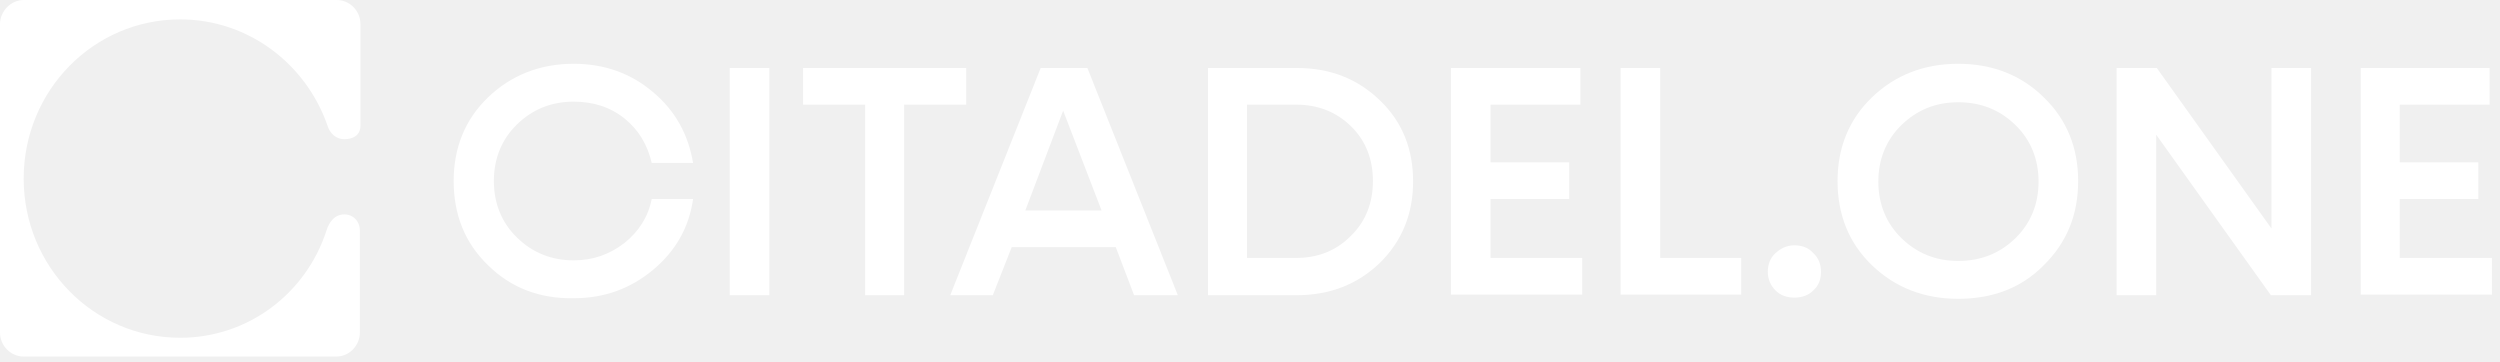
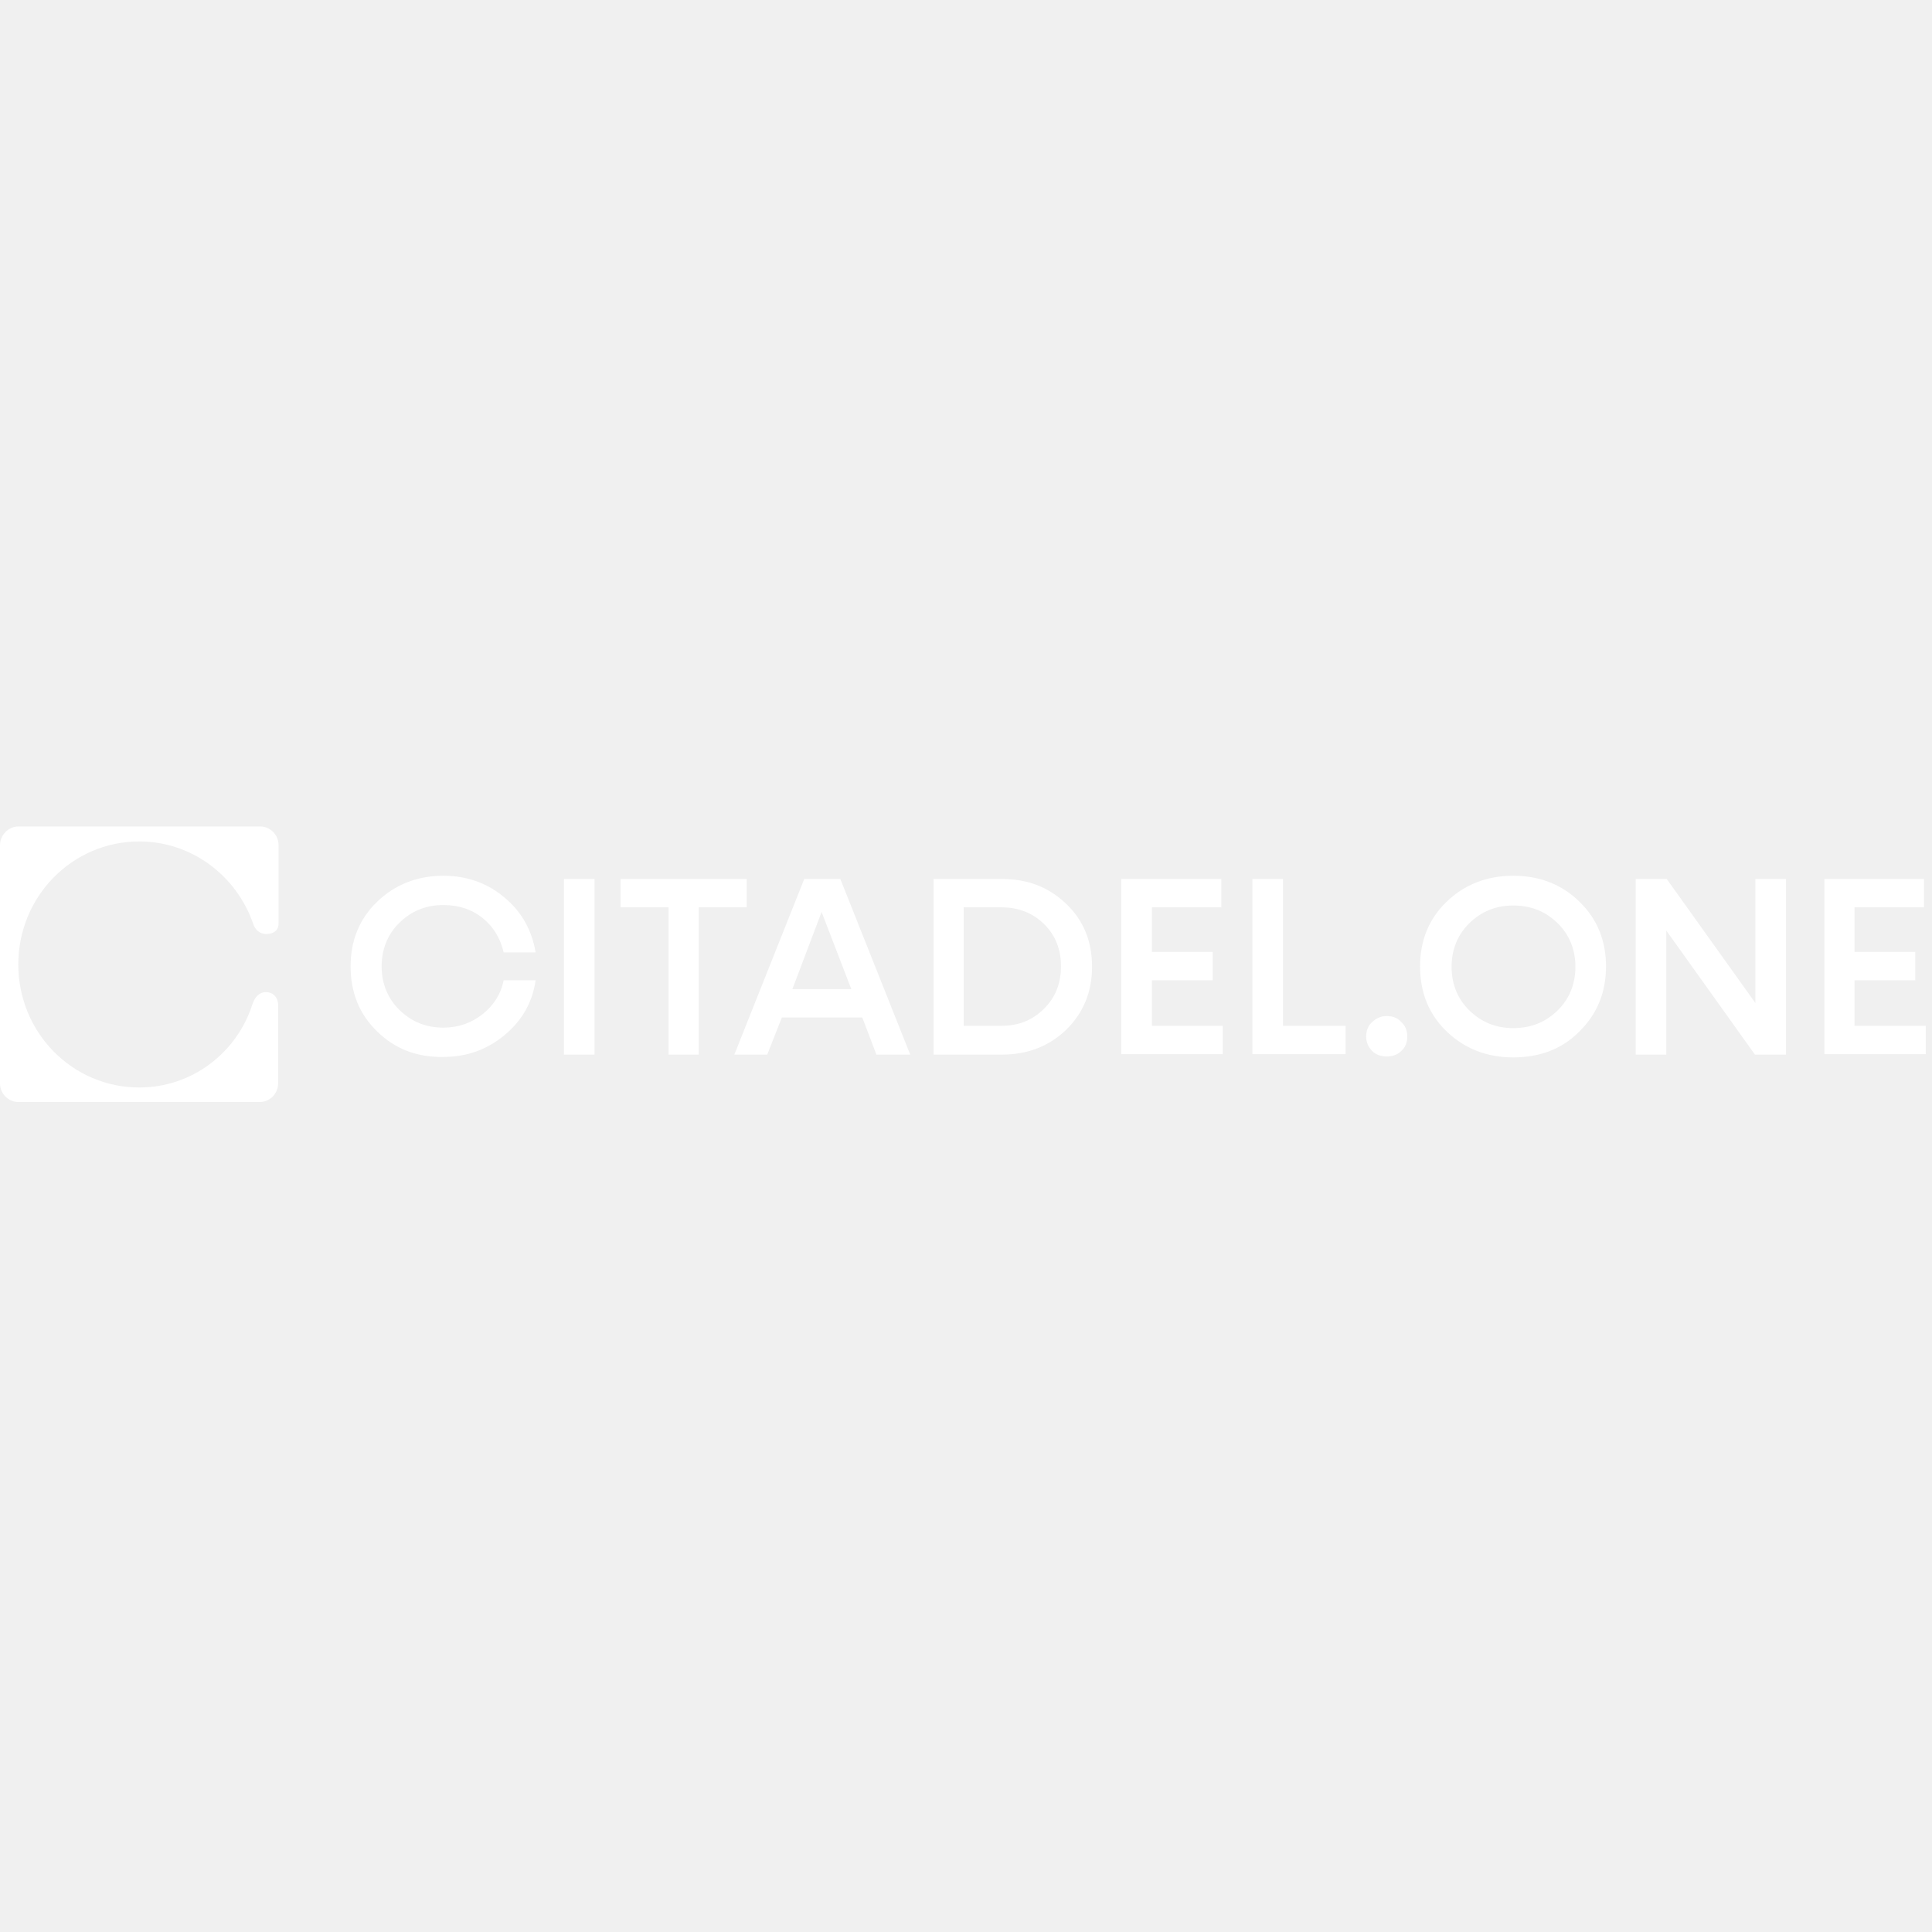
- <svg xmlns="http://www.w3.org/2000/svg" width="180" height="26" viewBox="0 0 180 26" fill="none">
-   <g clip-path="url(#clip0_1477_2)">
-     <path d="M35.133 19.091C33.473 17.49 32.664 15.456 32.664 13.032C32.664 10.651 33.473 8.617 35.133 7.016C36.793 5.414 38.878 4.592 41.304 4.592C43.518 4.592 45.433 5.284 47.008 6.626C48.625 7.968 49.562 9.699 49.902 11.733H46.923C46.625 10.435 45.986 9.353 44.965 8.531C43.943 7.708 42.709 7.319 41.304 7.319C39.687 7.319 38.325 7.881 37.218 8.963C36.112 10.045 35.558 11.43 35.558 13.032C35.558 14.633 36.112 16.018 37.218 17.1C38.325 18.182 39.687 18.745 41.304 18.745C42.709 18.745 43.901 18.312 44.965 17.49C45.986 16.668 46.667 15.629 46.923 14.33H49.902C49.604 16.408 48.625 18.096 47.008 19.438C45.39 20.779 43.518 21.472 41.304 21.472C38.878 21.515 36.793 20.736 35.133 19.091Z" fill="white" />
-     <path d="M52.541 21.255V4.895H55.393V21.255H52.541Z" fill="white" />
-     <path d="M69.566 4.895V7.535H65.097V21.255H62.288V7.535H57.819V4.895H69.566Z" fill="white" />
-     <path d="M81.654 21.255L80.335 17.793H72.844L71.482 21.255H68.417L74.929 4.895H78.292L84.804 21.255H81.654ZM73.823 15.153H79.313L76.547 7.968L73.823 15.153Z" fill="white" />
-     <path d="M93.359 4.895C95.785 4.895 97.743 5.674 99.36 7.232C100.978 8.79 101.743 10.738 101.743 13.075C101.743 15.412 100.935 17.36 99.36 18.918C97.743 20.476 95.742 21.255 93.359 21.255H86.975V4.895H93.359ZM93.316 18.572C94.891 18.572 96.211 18.053 97.275 16.971C98.339 15.932 98.85 14.59 98.85 13.032C98.85 11.474 98.339 10.132 97.275 9.093C96.211 8.054 94.891 7.535 93.316 7.535H89.784V18.572H93.316Z" fill="white" />
-     <path d="M107.319 18.572H113.916V21.212H104.467V4.895H113.789V7.535H107.319V11.69H112.98V14.33H107.319V18.572Z" fill="white" />
-     <path d="M119.493 18.572H125.366V21.212H116.684V4.895H119.535V18.572H119.493Z" fill="white" />
-     <path d="M129.197 21.429C128.644 21.429 128.175 21.256 127.835 20.909C127.495 20.563 127.282 20.13 127.282 19.567C127.282 19.048 127.452 18.572 127.835 18.226C128.218 17.88 128.644 17.663 129.197 17.663C129.75 17.663 130.218 17.836 130.559 18.226C130.942 18.572 131.112 19.048 131.112 19.567C131.112 20.13 130.942 20.563 130.559 20.909C130.218 21.256 129.75 21.429 129.197 21.429Z" fill="white" />
-     <path d="M140.987 21.515C138.518 21.515 136.433 20.693 134.773 19.091C133.113 17.49 132.304 15.456 132.304 13.032C132.304 10.651 133.113 8.617 134.773 7.016C136.433 5.414 138.518 4.592 140.987 4.592C143.455 4.592 145.541 5.414 147.158 7.016C148.818 8.617 149.627 10.651 149.627 13.032C149.627 15.456 148.818 17.447 147.158 19.091C145.541 20.736 143.455 21.515 140.987 21.515ZM145.116 17.144C146.222 16.062 146.776 14.677 146.776 13.075C146.776 11.474 146.222 10.089 145.116 9.007C144.009 7.925 142.647 7.362 140.987 7.362C139.369 7.362 138.007 7.925 136.901 9.007C135.794 10.089 135.241 11.474 135.241 13.075C135.241 14.677 135.794 16.062 136.901 17.144C138.007 18.226 139.369 18.788 140.987 18.788C142.647 18.788 144.009 18.226 145.116 17.144Z" fill="white" />
-     <path d="M163.546 4.895H166.397V21.255H163.503L155.245 9.699V21.255H152.394V4.895H155.288L163.546 16.451V4.895Z" fill="white" />
-     <path d="M172.824 18.572H179.421V21.212H169.972V4.895H179.251V7.535H172.781V11.69H178.442V14.33H172.781V18.572H172.824Z" fill="white" />
-     <path d="M12.976 1.396C17.884 1.396 22.043 4.61 23.582 9.051C23.748 9.601 24.206 10.024 24.788 10.024C25.37 10.024 25.952 9.77 25.952 9.051V1.734C25.952 0.761 25.162 0 24.247 0H1.705C0.79 0 0 0.804 0 1.734V23.938C0 24.911 0.79 25.672 1.705 25.672H24.206C25.162 25.672 25.911 24.868 25.911 23.938V16.621C25.911 15.944 25.453 15.437 24.788 15.437C24.122 15.437 23.706 15.944 23.498 16.621C22.043 21.104 17.884 24.319 12.976 24.319C6.738 24.319 1.705 19.201 1.705 12.857C1.705 6.513 6.738 1.396 12.976 1.396Z" fill="white" />
-   </g>
-   <defs>
-     <clipPath id="clip0_1477_2">
-       <rect width="180" height="25.714" fill="white" />
-     </clipPath>
-   </defs>
+ <svg xmlns="http://www.w3.org/2000/svg" width="100%" height="100%" viewBox="0 0 180 180" fill="none">
+   <path d="M35.133 96.091C33.473 94.49 32.664 92.456 32.664 90.032C32.664 87.651 33.473 85.617 35.133 84.016C36.793 82.414 38.878 81.592 41.304 81.592C43.518 81.592 45.433 82.284 47.008 83.626C48.625 84.968 49.562 86.699 49.902 88.733H46.923C46.625 87.435 45.986 86.353 44.965 85.531C43.943 84.708 42.709 84.319 41.304 84.319C39.687 84.319 38.325 84.881 37.218 85.963C36.112 87.045 35.558 88.43 35.558 90.032C35.558 91.633 36.112 93.018 37.218 94.1C38.325 95.182 39.687 95.745 41.304 95.745C42.709 95.745 43.901 95.312 44.965 94.49C45.986 93.668 46.667 92.629 46.923 91.33H49.902C49.604 93.408 48.625 95.096 47.008 96.438C45.39 97.779 43.518 98.472 41.304 98.472C38.878 98.515 36.793 97.736 35.133 96.091Z" fill="white" class="inverted" />
+   <path d="M52.541 98.255V81.895H55.393V98.255H52.541Z" fill="white" class="inverted" />
+   <path d="M69.566 81.895V84.535H65.097V98.255H62.288V84.535H57.819V81.895H69.566Z" fill="white" class="inverted" />
+   <path d="M81.654 98.255L80.335 94.793H72.844L71.482 98.255H68.417L74.929 81.895H78.292L84.804 98.255H81.654ZM73.823 92.153H79.313L76.547 84.968L73.823 92.153Z" fill="white" class="inverted" />
+   <path d="M93.359 81.895C95.785 81.895 97.743 82.674 99.36 84.232C100.978 85.79 101.743 87.738 101.743 90.075C101.743 92.412 100.935 94.36 99.36 95.918C97.743 97.476 95.742 98.255 93.359 98.255H86.975V81.895H93.359ZM93.316 95.572C94.891 95.572 96.211 95.053 97.275 93.971C98.339 92.932 98.85 91.59 98.85 90.032C98.85 88.474 98.339 87.132 97.275 86.093C96.211 85.054 94.891 84.535 93.316 84.535H89.784V95.572H93.316Z" fill="white" class="inverted" />
+   <path d="M107.319 95.572H113.916V98.212H104.467V81.895H113.789V84.535H107.319V88.69H112.98V91.33H107.319V95.572Z" fill="white" class="inverted" />
+   <path d="M119.493 95.572H125.366V98.212H116.684V81.895H119.535V95.572H119.493Z" fill="white" class="inverted" />
+   <path d="M129.197 98.429C128.644 98.429 128.175 98.255 127.835 97.909C127.495 97.563 127.282 97.13 127.282 96.567C127.282 96.048 127.452 95.572 127.835 95.226C128.218 94.879 128.644 94.663 129.197 94.663C129.75 94.663 130.218 94.836 130.559 95.226C130.942 95.572 131.112 96.048 131.112 96.567C131.112 97.13 130.942 97.563 130.559 97.909C130.218 98.255 129.75 98.429 129.197 98.429Z" fill="white" class="inverted" />
+   <path d="M140.987 98.515C138.518 98.515 136.433 97.693 134.773 96.091C133.113 94.49 132.304 92.456 132.304 90.032C132.304 87.651 133.113 85.617 134.773 84.016C136.433 82.414 138.518 81.592 140.987 81.592C143.455 81.592 145.541 82.414 147.158 84.016C148.818 85.617 149.627 87.651 149.627 90.032C149.627 92.456 148.818 94.447 147.158 96.091C145.541 97.736 143.455 98.515 140.987 98.515ZM145.116 94.144C146.222 93.062 146.776 91.677 146.776 90.075C146.776 88.474 146.222 87.089 145.116 86.007C144.009 84.925 142.647 84.362 140.987 84.362C139.369 84.362 138.007 84.925 136.901 86.007C135.794 87.089 135.241 88.474 135.241 90.075C135.241 91.677 135.794 93.062 136.901 94.144C138.007 95.226 139.369 95.788 140.987 95.788C142.647 95.788 144.009 95.226 145.116 94.144Z" fill="white" class="inverted" />
+   <path d="M163.546 81.895H166.397V98.255H163.503L155.245 86.699V98.255H152.394V81.895H155.288L163.546 93.451V81.895Z" fill="white" class="inverted" />
+   <path d="M172.824 95.572H179.421V98.212H169.972V81.895H179.251V84.535H172.781V88.69H178.442V91.33H172.781V95.572H172.824Z" fill="white" class="inverted" />
+   <path d="M12.976 78.396C17.884 78.396 22.043 81.61 23.582 86.051C23.748 86.601 24.206 87.023 24.788 87.023C25.37 87.023 25.952 86.77 25.952 86.051V78.734C25.952 77.761 25.162 77 24.247 77H1.705C0.79 77 0 77.804 0 78.734V100.938C0 101.911 0.79 102.672 1.705 102.672H24.206C25.162 102.672 25.911 101.868 25.911 100.938V93.621C25.911 92.945 25.453 92.437 24.788 92.437C24.122 92.437 23.706 92.945 23.498 93.621C22.043 98.104 17.884 101.319 12.976 101.319C6.738 101.319 1.705 96.201 1.705 89.857C1.705 83.513 6.738 78.396 12.976 78.396Z" fill="white" class="inverted" />
</svg>
